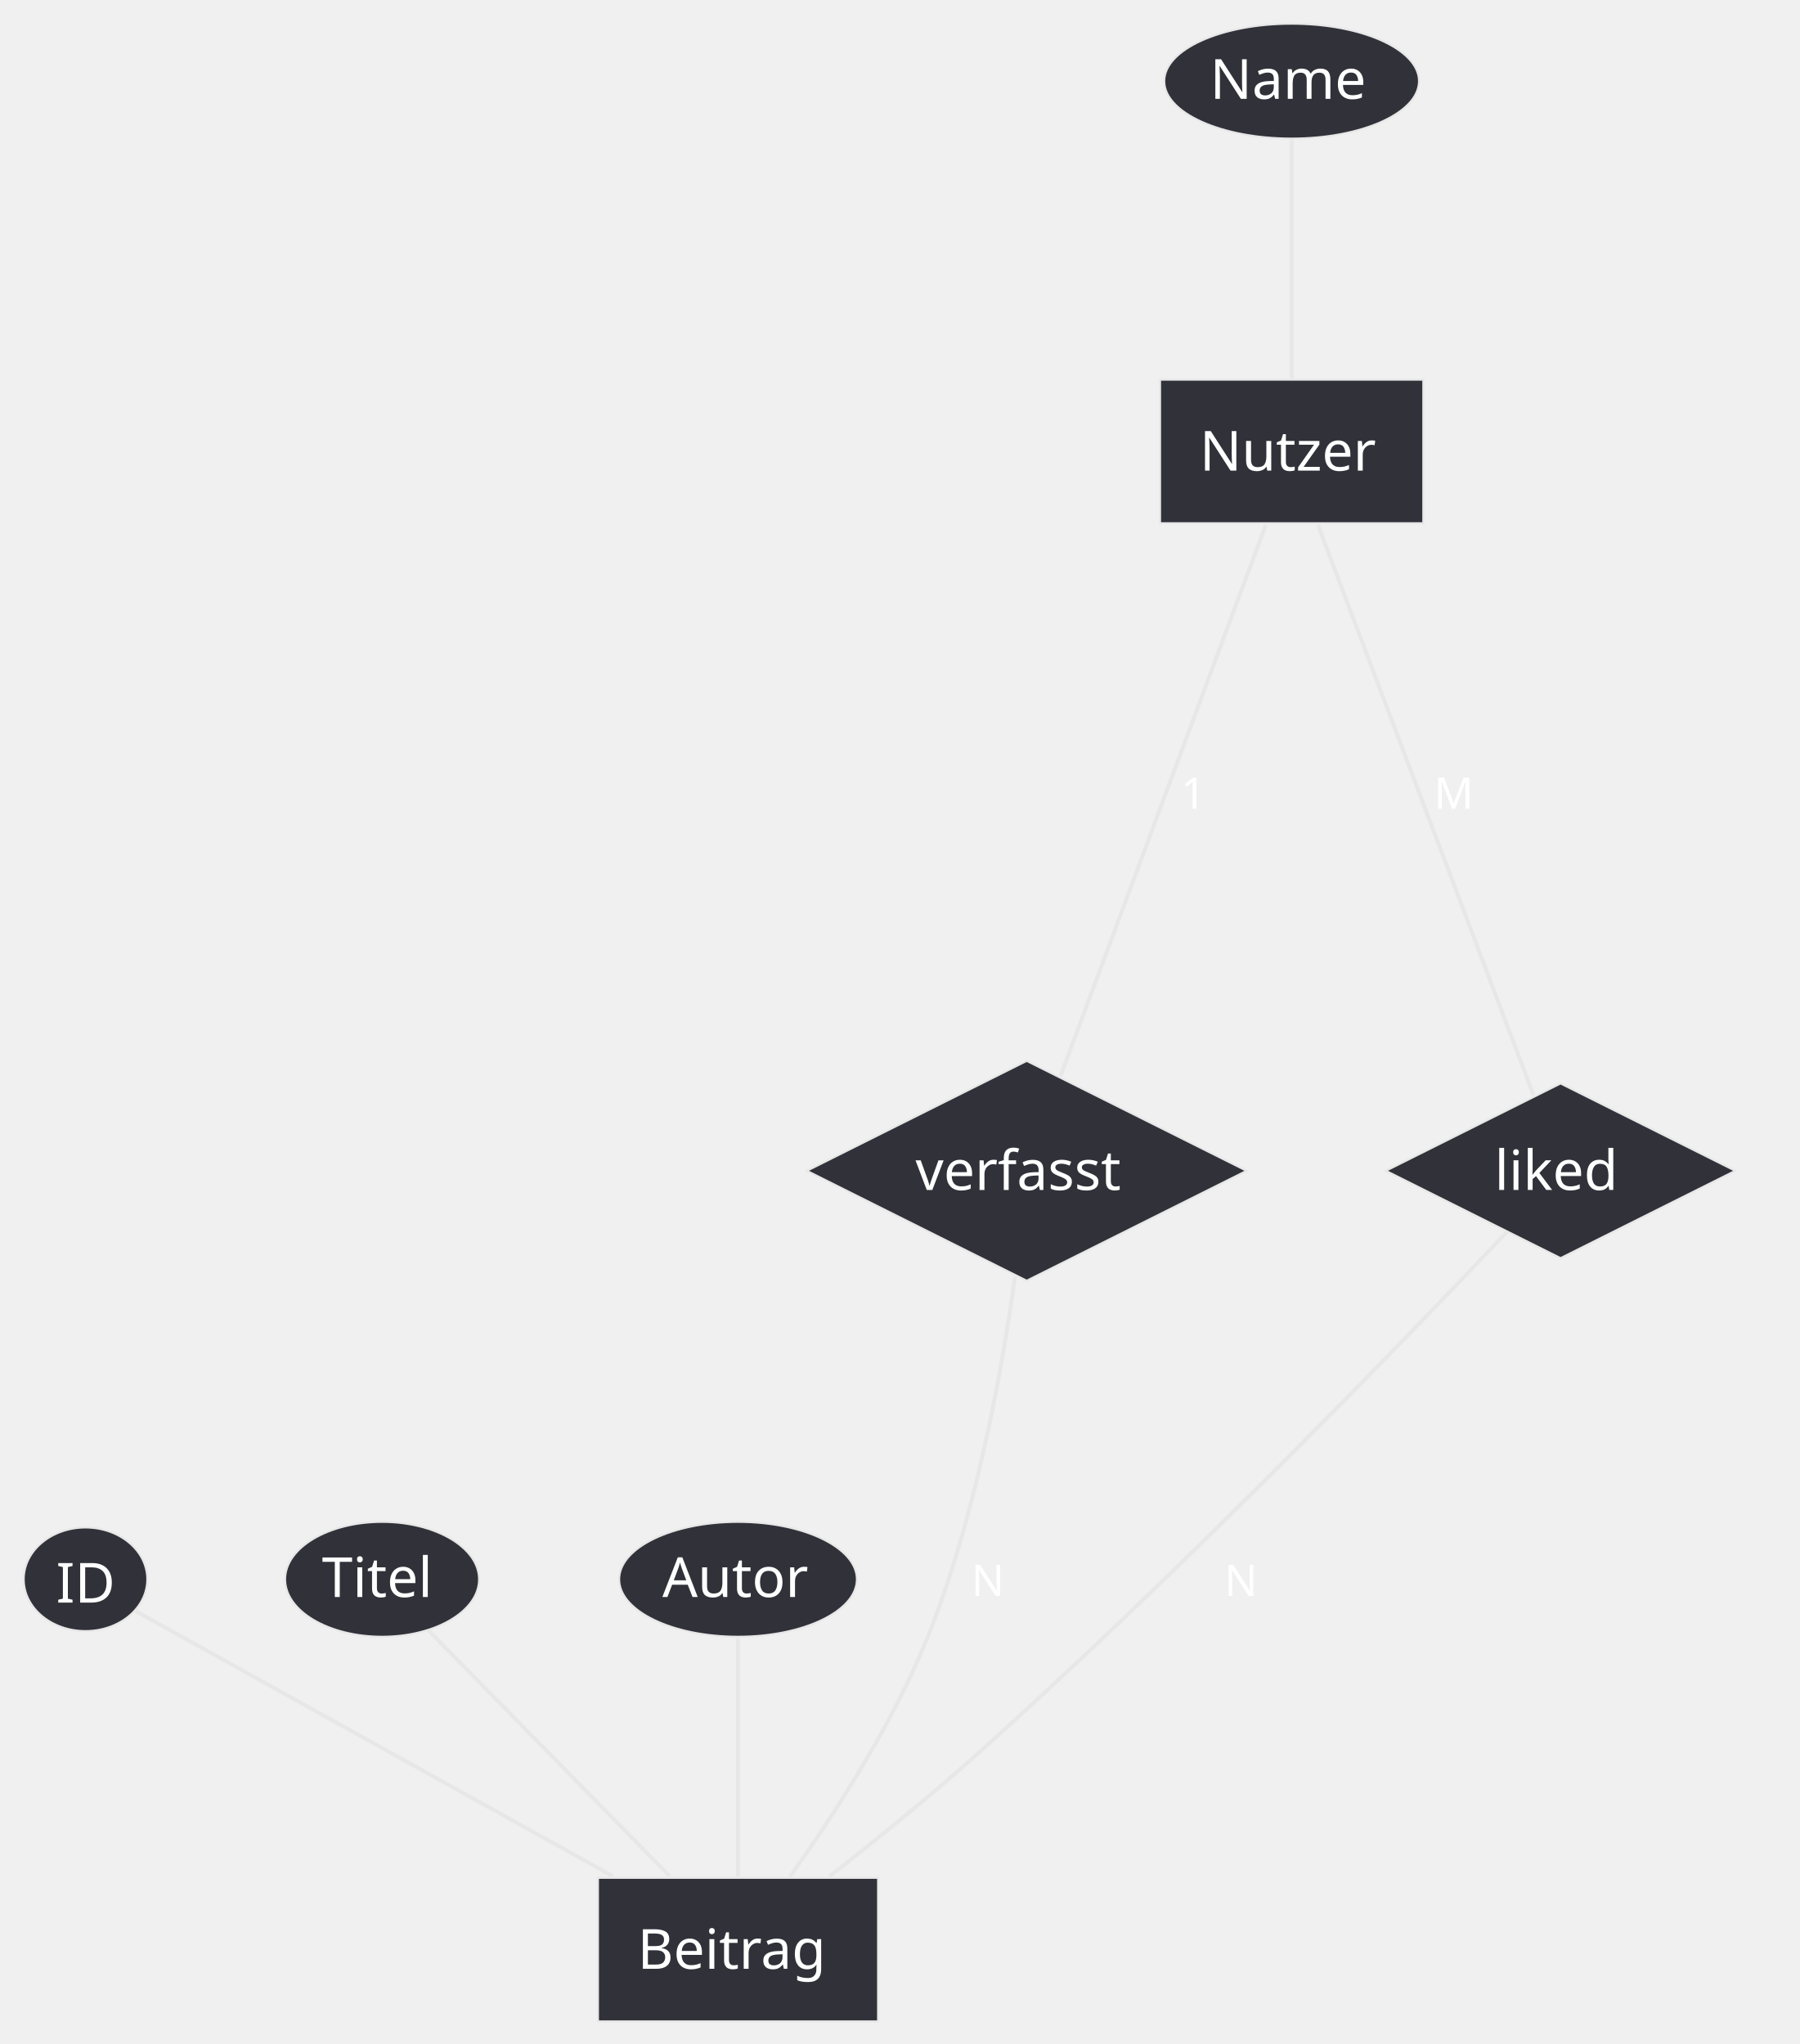
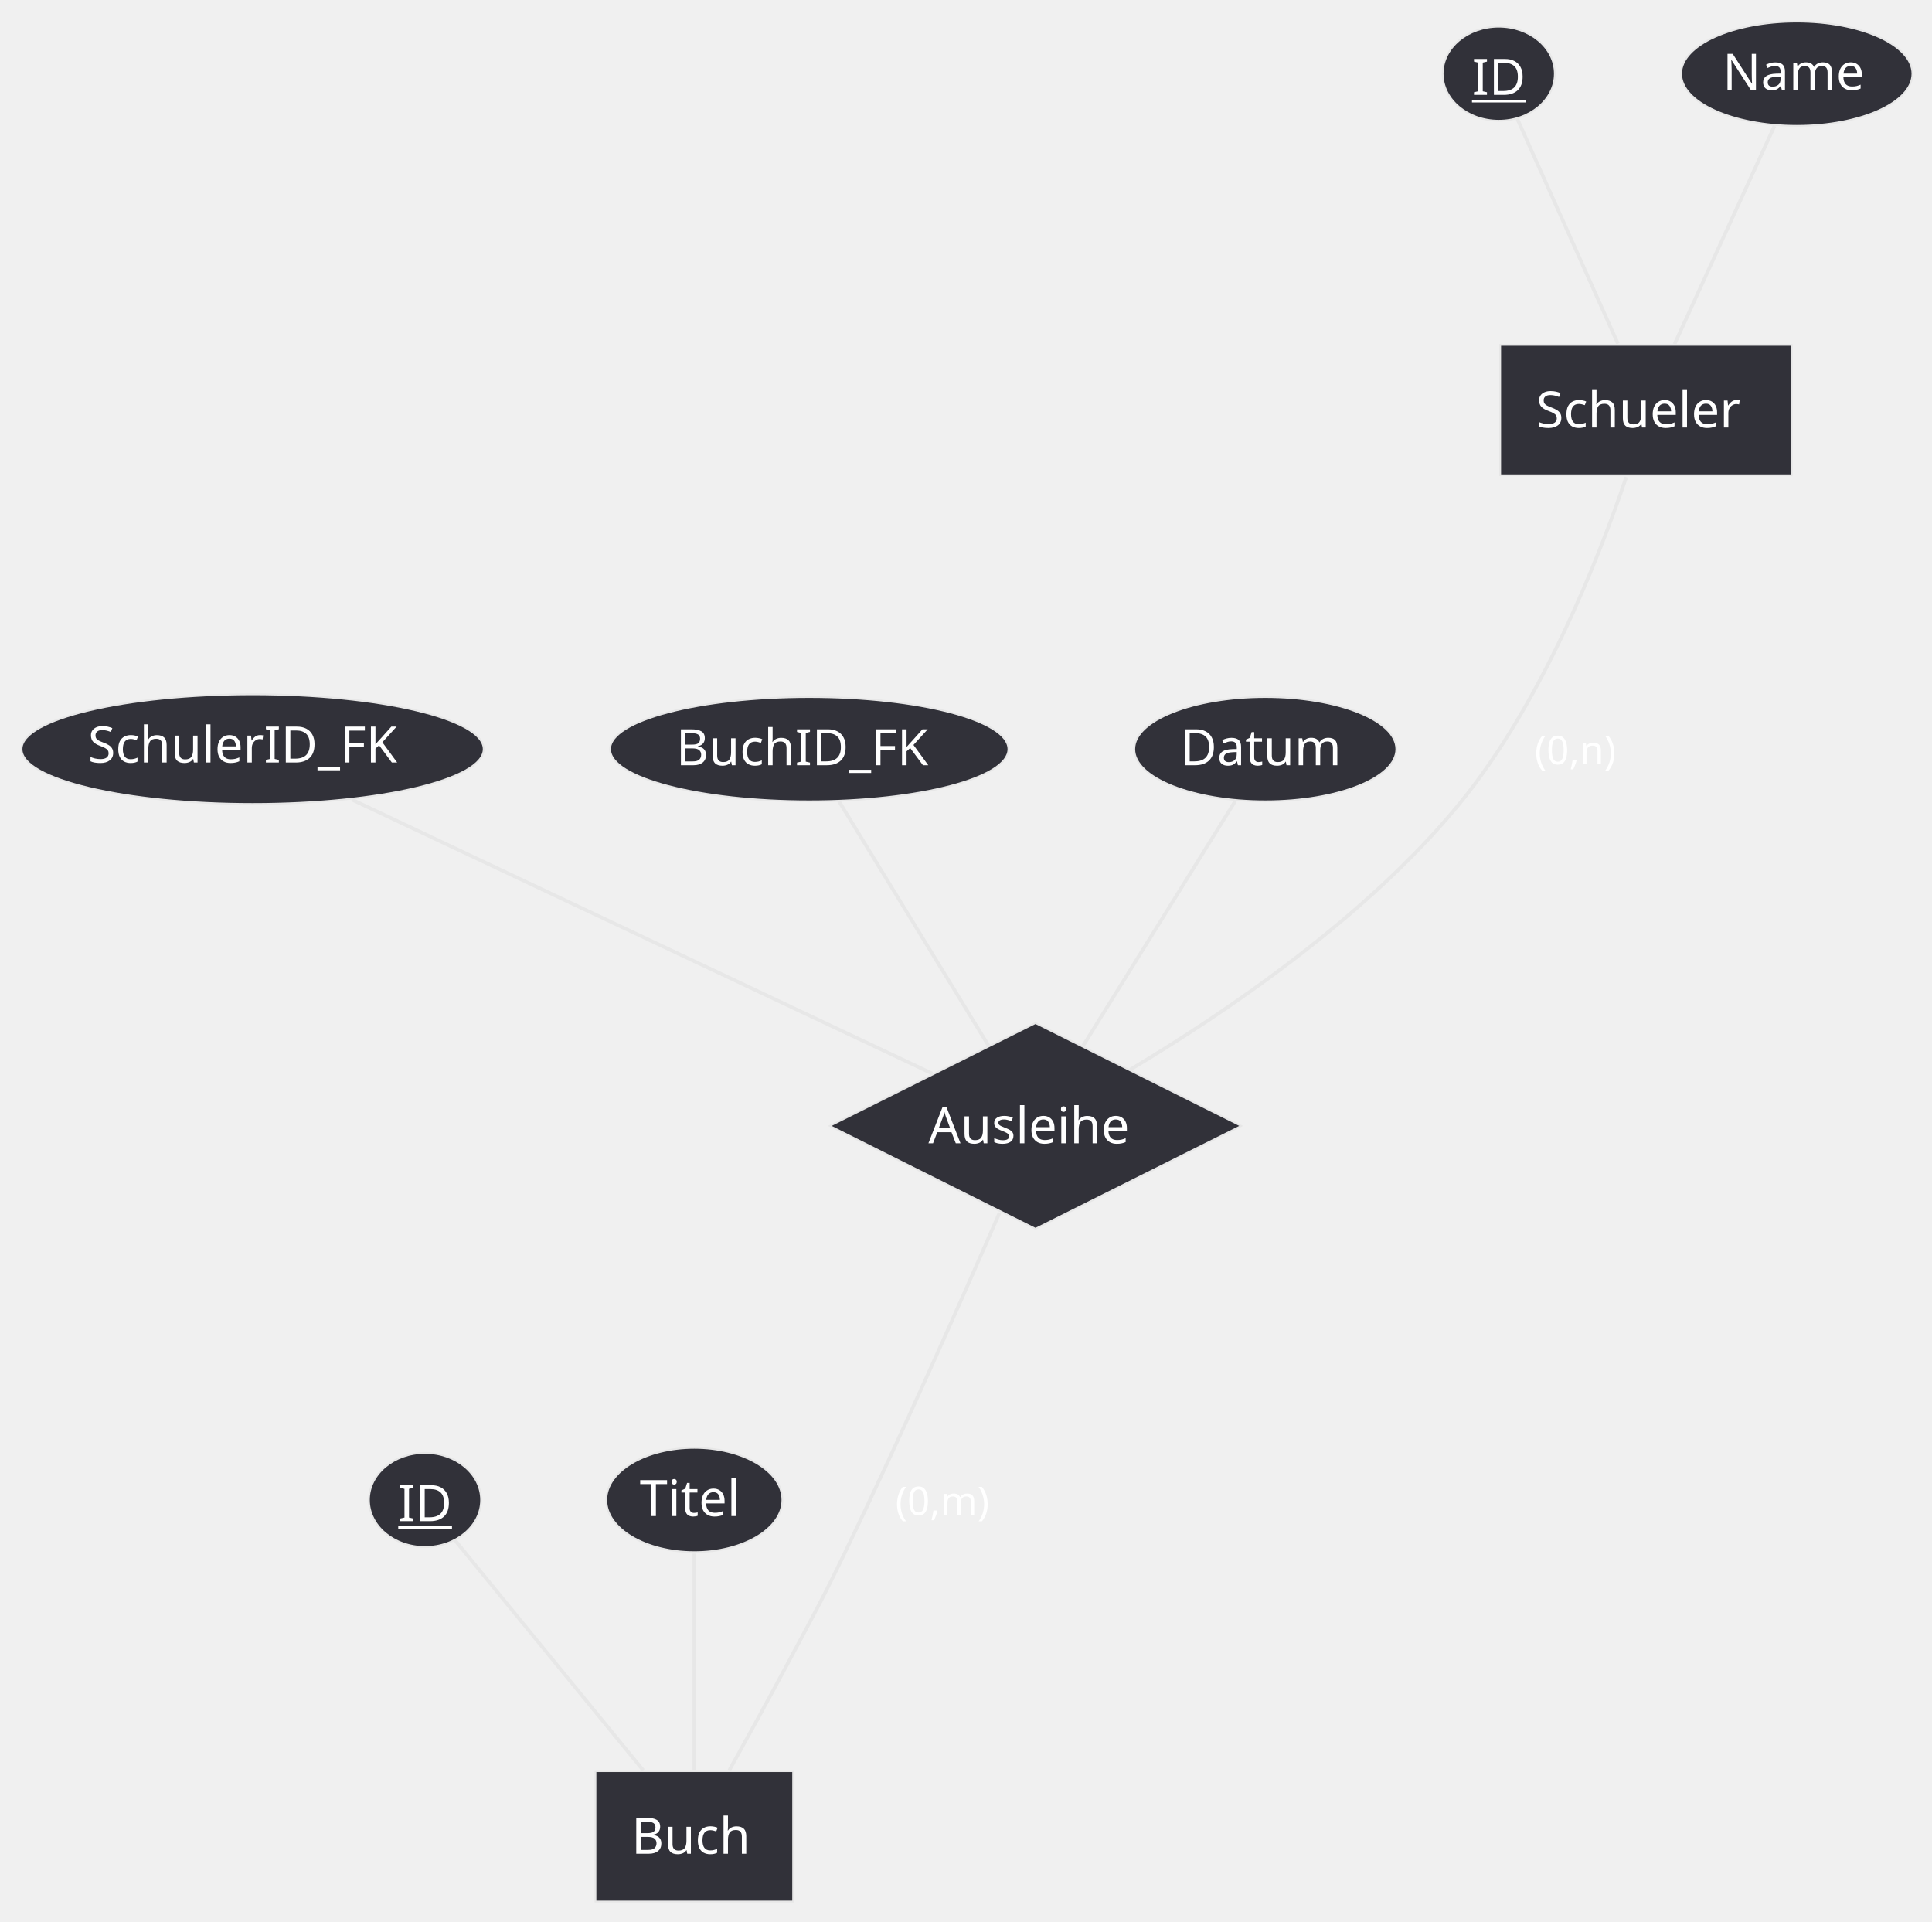
- <svg xmlns="http://www.w3.org/2000/svg" contentStyleType="text/css" data-diagram-type="CHEN_EER" height="517px" preserveAspectRatio="none" style="width:455px;height:517px;" version="1.1" viewBox="0 0 455 517" width="455px" zoomAndPan="magnify">
+ <svg xmlns="http://www.w3.org/2000/svg" contentStyleType="text/css" data-diagram-type="CHEN_EER" height="535px" preserveAspectRatio="none" style="width:538px;height:535px;" version="1.1" viewBox="0 0 538 535" width="538px" zoomAndPan="magnify">
  <defs />
  <g>
    <g>
-       <rect fill="#313139" height="36.297" style="stroke:#E7E7E7;stroke-width:0.5;" width="66.553" x="293.35" y="96.04" />
-       <text fill="#FFFFFF" font-family="sans-serif" font-size="14" lengthAdjust="spacing" textLength="46.553" x="303.35" y="119.035">Nutzer</text>
+       <rect fill="#313139" height="36.297" style="stroke:#E7E7E7;stroke-width:0.5;" width="81.202" x="417.75" y="96.04" />
+       <text fill="#FFFFFF" font-family="sans-serif" font-size="14" lengthAdjust="spacing" textLength="61.202" x="427.75" y="119.035">Schueler</text>
    </g>
    <g>
-       <ellipse cx="326.615" cy="20.524" fill="#313139" rx="32.205" ry="14.524" style="stroke:#E7E7E7;stroke-width:0.5;" />
-       <text fill="#FFFFFF" font-family="sans-serif" font-size="14" lengthAdjust="spacing" textLength="41.303" x="305.964" y="24.995">Name</text>
+       <ellipse cx="417.352" cy="20.518" fill="#313139" rx="15.622" ry="13.098" style="stroke:#E7E7E7;stroke-width:0.5;" />
+       <text fill="#FFFFFF" font-family="sans-serif" font-size="14" lengthAdjust="spacing" text-decoration="underline" textLength="14.909" x="409.897" y="26.415">ID</text>
    </g>
    <g>
-       <rect fill="#313139" height="36.297" style="stroke:#E7E7E7;stroke-width:0.5;" width="70.818" x="151.21" y="474.98" />
-       <text fill="#FFFFFF" font-family="sans-serif" font-size="14" lengthAdjust="spacing" textLength="50.818" x="161.21" y="497.975">Beitrag</text>
+       <ellipse cx="500.345" cy="20.524" fill="#313139" rx="32.205" ry="14.524" style="stroke:#E7E7E7;stroke-width:0.5;" />
+       <text fill="#FFFFFF" font-family="sans-serif" font-size="14" lengthAdjust="spacing" textLength="41.303" x="479.694" y="24.995">Name</text>
    </g>
    <g>
-       <ellipse cx="21.622" cy="399.458" fill="#313139" rx="15.622" ry="13.098" style="stroke:#E7E7E7;stroke-width:0.5;" />
-       <text fill="#FFFFFF" font-family="sans-serif" font-size="14" lengthAdjust="spacing" textLength="14.909" x="14.168" y="405.355">ID</text>
+       <rect fill="#313139" height="36.297" style="stroke:#E7E7E7;stroke-width:0.5;" width="55.048" x="165.82" y="493.21" />
+       <text fill="#FFFFFF" font-family="sans-serif" font-size="14" lengthAdjust="spacing" textLength="35.048" x="175.82" y="516.205">Buch</text>
    </g>
    <g>
-       <ellipse cx="96.62" cy="399.464" fill="#313139" rx="24.52" ry="14.524" style="stroke:#E7E7E7;stroke-width:0.5;" />
-       <text fill="#FFFFFF" font-family="sans-serif" font-size="14" lengthAdjust="spacing" textLength="30.434" x="81.403" y="403.935">Titel</text>
+       <ellipse cx="118.352" cy="417.688" fill="#313139" rx="15.622" ry="13.098" style="stroke:#E7E7E7;stroke-width:0.5;" />
+       <text fill="#FFFFFF" font-family="sans-serif" font-size="14" lengthAdjust="spacing" text-decoration="underline" textLength="14.909" x="110.897" y="423.585">ID</text>
    </g>
    <g>
-       <ellipse cx="186.624" cy="399.464" fill="#313139" rx="30.054" ry="14.524" style="stroke:#E7E7E7;stroke-width:0.5;" />
-       <text fill="#FFFFFF" font-family="sans-serif" font-size="14" lengthAdjust="spacing" textLength="38.261" x="167.494" y="403.935">Autor</text>
+       <ellipse cx="193.35" cy="417.694" fill="#313139" rx="24.52" ry="14.524" style="stroke:#E7E7E7;stroke-width:0.5;" />
+       <text fill="#FFFFFF" font-family="sans-serif" font-size="14" lengthAdjust="spacing" textLength="30.434" x="178.133" y="422.165">Titel</text>
    </g>
    <g>
-       <polygon fill="#313139" points="204.03,296.138,259.627,268.34,315.224,296.138,259.627,323.937" style="stroke:#E7E7E7;stroke-width:0.5;" />
-       <text fill="#FFFFFF" font-family="sans-serif" font-size="14" lengthAdjust="spacing" textLength="56.239" x="231.507" y="300.985">verfasst</text>
+       <polygon fill="#313139" points="231.06,313.524,288.349,284.88,345.637,313.524,288.349,342.169" style="stroke:#E7E7E7;stroke-width:0.5;" />
+       <text fill="#FFFFFF" font-family="sans-serif" font-size="14" lengthAdjust="spacing" textLength="59.623" x="258.537" y="318.371">Ausleihe</text>
    </g>
    <g>
-       <polygon fill="#313139" points="350.45,296.135,394.621,274.05,438.791,296.135,394.621,318.221" style="stroke:#E7E7E7;stroke-width:0.5;" />
-       <text fill="#FFFFFF" font-family="sans-serif" font-size="14" lengthAdjust="spacing" textLength="33.387" x="377.927" y="300.982">liked</text>
+       <ellipse cx="70.348" cy="208.61" fill="#313139" rx="64.348" ry="15.27" style="stroke:#E7E7E7;stroke-width:0.5;" />
+       <text fill="#FFFFFF" font-family="sans-serif" font-size="14" lengthAdjust="spacing" textLength="91.731" x="24.482" y="212.335">SchulerID_FK</text>
+     </g>
+     <g>
+       <ellipse cx="225.351" cy="208.614" fill="#313139" rx="55.461" ry="14.524" style="stroke:#E7E7E7;stroke-width:0.5;" />
+       <text fill="#FFFFFF" font-family="sans-serif" font-size="14" lengthAdjust="spacing" textLength="74.19" x="188.255" y="213.085">BuchID_FK</text>
+     </g>
+     <g>
+       <ellipse cx="352.348" cy="208.614" fill="#313139" rx="36.488" ry="14.524" style="stroke:#E7E7E7;stroke-width:0.5;" />
+       <text fill="#FFFFFF" font-family="sans-serif" font-size="14" lengthAdjust="spacing" textLength="47.359" x="328.668" y="213.085">Datum</text>
    </g>
    <g class="link" data-entity-1="ent0003" data-entity-2="ent0002" data-link-type="association" data-source-line="4" id="lnk4">
-       <path d="M326.62,35.44 C326.62,51.57 326.62,78.16 326.62,95.68" fill="none" id="Nutzer/Name-Nutzer" style="stroke:#E7E7E7;stroke-width:1;" />
+       <path d="M422.54,33.13 C429.61,48.93 442.32,77.34 450.54,95.72" fill="none" id="Schueler/ID-Schueler" style="stroke:#E7E7E7;stroke-width:1;" />
    </g>
-     <g class="link" data-entity-1="ent0006" data-entity-2="ent0005" data-link-type="association" data-source-line="7" id="lnk7">
-       <path d="M34.3,407.5 C59.88,421.71 118.36,454.21 154.96,474.54" fill="none" id="Beitrag/ID-Beitrag" style="stroke:#E7E7E7;stroke-width:1;" />
+     <g class="link" data-entity-1="ent0005" data-entity-2="ent0002" data-link-type="association" data-source-line="5" id="lnk6">
+       <path d="M494.15,35.04 C486.76,51.18 474.38,78.19 466.29,95.85" fill="none" id="Schueler/Name-Schueler" style="stroke:#E7E7E7;stroke-width:1;" />
    </g>
-     <g class="link" data-entity-1="ent0008" data-entity-2="ent0005" data-link-type="association" data-source-line="8" id="lnk9">
-       <path d="M108.39,412.44 C123.92,428.27 151.39,456.25 169.3,474.49" fill="none" id="Beitrag/Titel-Beitrag" style="stroke:#E7E7E7;stroke-width:1;" />
+     <g class="link" data-entity-1="ent0008" data-entity-2="ent0007" data-link-type="association" data-source-line="8" id="lnk9">
+       <path d="M126.66,428.85 C139.32,444.33 163.6,474.01 179.11,492.96" fill="none" id="Buch/ID-Buch" style="stroke:#E7E7E7;stroke-width:1;" />
    </g>
-     <g class="link" data-entity-1="ent0010" data-entity-2="ent0005" data-link-type="association" data-source-line="9" id="lnk11">
-       <path d="M186.62,414.38 C186.62,430.51 186.62,457.1 186.62,474.62" fill="none" id="Beitrag/Autor-Beitrag" style="stroke:#E7E7E7;stroke-width:1;" />
+     <g class="link" data-entity-1="ent0010" data-entity-2="ent0007" data-link-type="association" data-source-line="9" id="lnk11">
+       <path d="M193.35,432.61 C193.35,448.74 193.35,475.33 193.35,492.85" fill="none" id="Buch/Titel-Buch" style="stroke:#E7E7E7;stroke-width:1;" />
    </g>
-     <g class="link" data-entity-1="ent0002" data-entity-2="ent0012" data-link-type="association" data-source-line="16" id="lnk14">
-       <path d="M320.08,132.77 C307.89,165.49 281.75,235.71 268.18,272.15" fill="none" id="Nutzer-verfasst" style="stroke:#E7E7E7;stroke-width:1;" />
-       <text fill="#FFFFFF" font-family="sans-serif" font-size="11" lengthAdjust="spacing" textLength="6.998" x="298.62" y="204.55">1</text>
+     <g class="link" data-entity-1="ent0013" data-entity-2="ent0012" data-link-type="association" data-source-line="12" id="lnk14">
+       <path d="M97.96,222.64 C139.43,242.22 217.43,279.04 259.58,298.94" fill="none" id="Ausleihe/SchulerID_FK-Ausleihe" style="stroke:#E7E7E7;stroke-width:1;" />
    </g>
-     <g class="link" data-entity-1="ent0012" data-entity-2="ent0005" data-link-type="association" data-source-line="17" id="lnk15">
-       <path d="M256.66,322.94 C253.3,347.12 246.65,383.94 234.62,413.98 C225.69,436.3 210.59,459.48 199.71,474.74" fill="none" id="verfasst-Beitrag" style="stroke:#E7E7E7;stroke-width:1;" />
-       <text fill="#FFFFFF" font-family="sans-serif" font-size="11" lengthAdjust="spacing" textLength="8.229" x="245.62" y="403.67">N</text>
+     <g class="link" data-entity-1="ent0015" data-entity-2="ent0012" data-link-type="association" data-source-line="13" id="lnk16">
+       <path d="M233.58,223.06 C244.19,240.39 262.75,270.7 275.29,291.19" fill="none" id="Ausleihe/BuchID_FK-Ausleihe" style="stroke:#E7E7E7;stroke-width:1;" />
    </g>
-     <g class="link" data-entity-1="ent0002" data-entity-2="ent0013" data-link-type="association" data-source-line="19" id="lnk16">
-       <path d="M333.27,132.77 C346.2,167 374.64,242.25 387.75,276.95" fill="none" id="Nutzer-liked" style="stroke:#E7E7E7;stroke-width:1;" />
-       <text fill="#FFFFFF" font-family="sans-serif" font-size="11" lengthAdjust="spacing" textLength="9.491" x="362.62" y="204.55">M</text>
+     <g class="link" data-entity-1="ent0017" data-entity-2="ent0012" data-link-type="association" data-source-line="14" id="lnk18">
+       <path d="M343.98,223.06 C333.21,240.39 314.36,270.7 301.62,291.19" fill="none" id="Ausleihe/Datum-Ausleihe" style="stroke:#E7E7E7;stroke-width:1;" />
    </g>
-     <g class="link" data-entity-1="ent0013" data-entity-2="ent0005" data-link-type="association" data-source-line="20" id="lnk17">
-       <path d="M381.14,311.51 C355.55,338.55 297.86,398.44 245.62,444.98 C234.17,455.19 220.86,465.91 209.79,474.55" fill="none" id="liked-Beitrag" style="stroke:#E7E7E7;stroke-width:1;" />
-       <text fill="#FFFFFF" font-family="sans-serif" font-size="11" lengthAdjust="spacing" textLength="8.229" x="309.62" y="403.67">N</text>
+     <g class="link" data-entity-1="ent0002" data-entity-2="ent0012" data-link-type="association" data-source-line="16" id="lnk19">
+       <path d="M452.86,132.83 C445.15,155.63 429.41,195.72 406.35,223.88 C380.37,255.59 340.77,282.29 314.72,297.85" fill="none" id="Schueler-Ausleihe" style="stroke:#E7E7E7;stroke-width:1;" />
+       <text fill="#FFFFFF" font-family="sans-serif" font-size="11" lengthAdjust="spacing" textLength="26.05" x="427.35" y="212.82">(0,n)</text>
+     </g>
+     <g class="link" data-entity-1="ent0012" data-entity-2="ent0007" data-link-type="association" data-source-line="17" id="lnk20">
+       <path d="M278.35,337.69 C267.95,361.55 251.03,399.72 235.35,432.21 C228.61,446.18 226.65,449.53 219.35,463.21 C214.07,473.11 208.02,484.09 203.09,492.96" fill="none" id="Ausleihe-Buch" style="stroke:#E7E7E7;stroke-width:1;" />
+       <text fill="#FFFFFF" font-family="sans-serif" font-size="11" lengthAdjust="spacing" textLength="29.794" x="249.35" y="421.9">(0,m)</text>
    </g>
  </g>
</svg>
